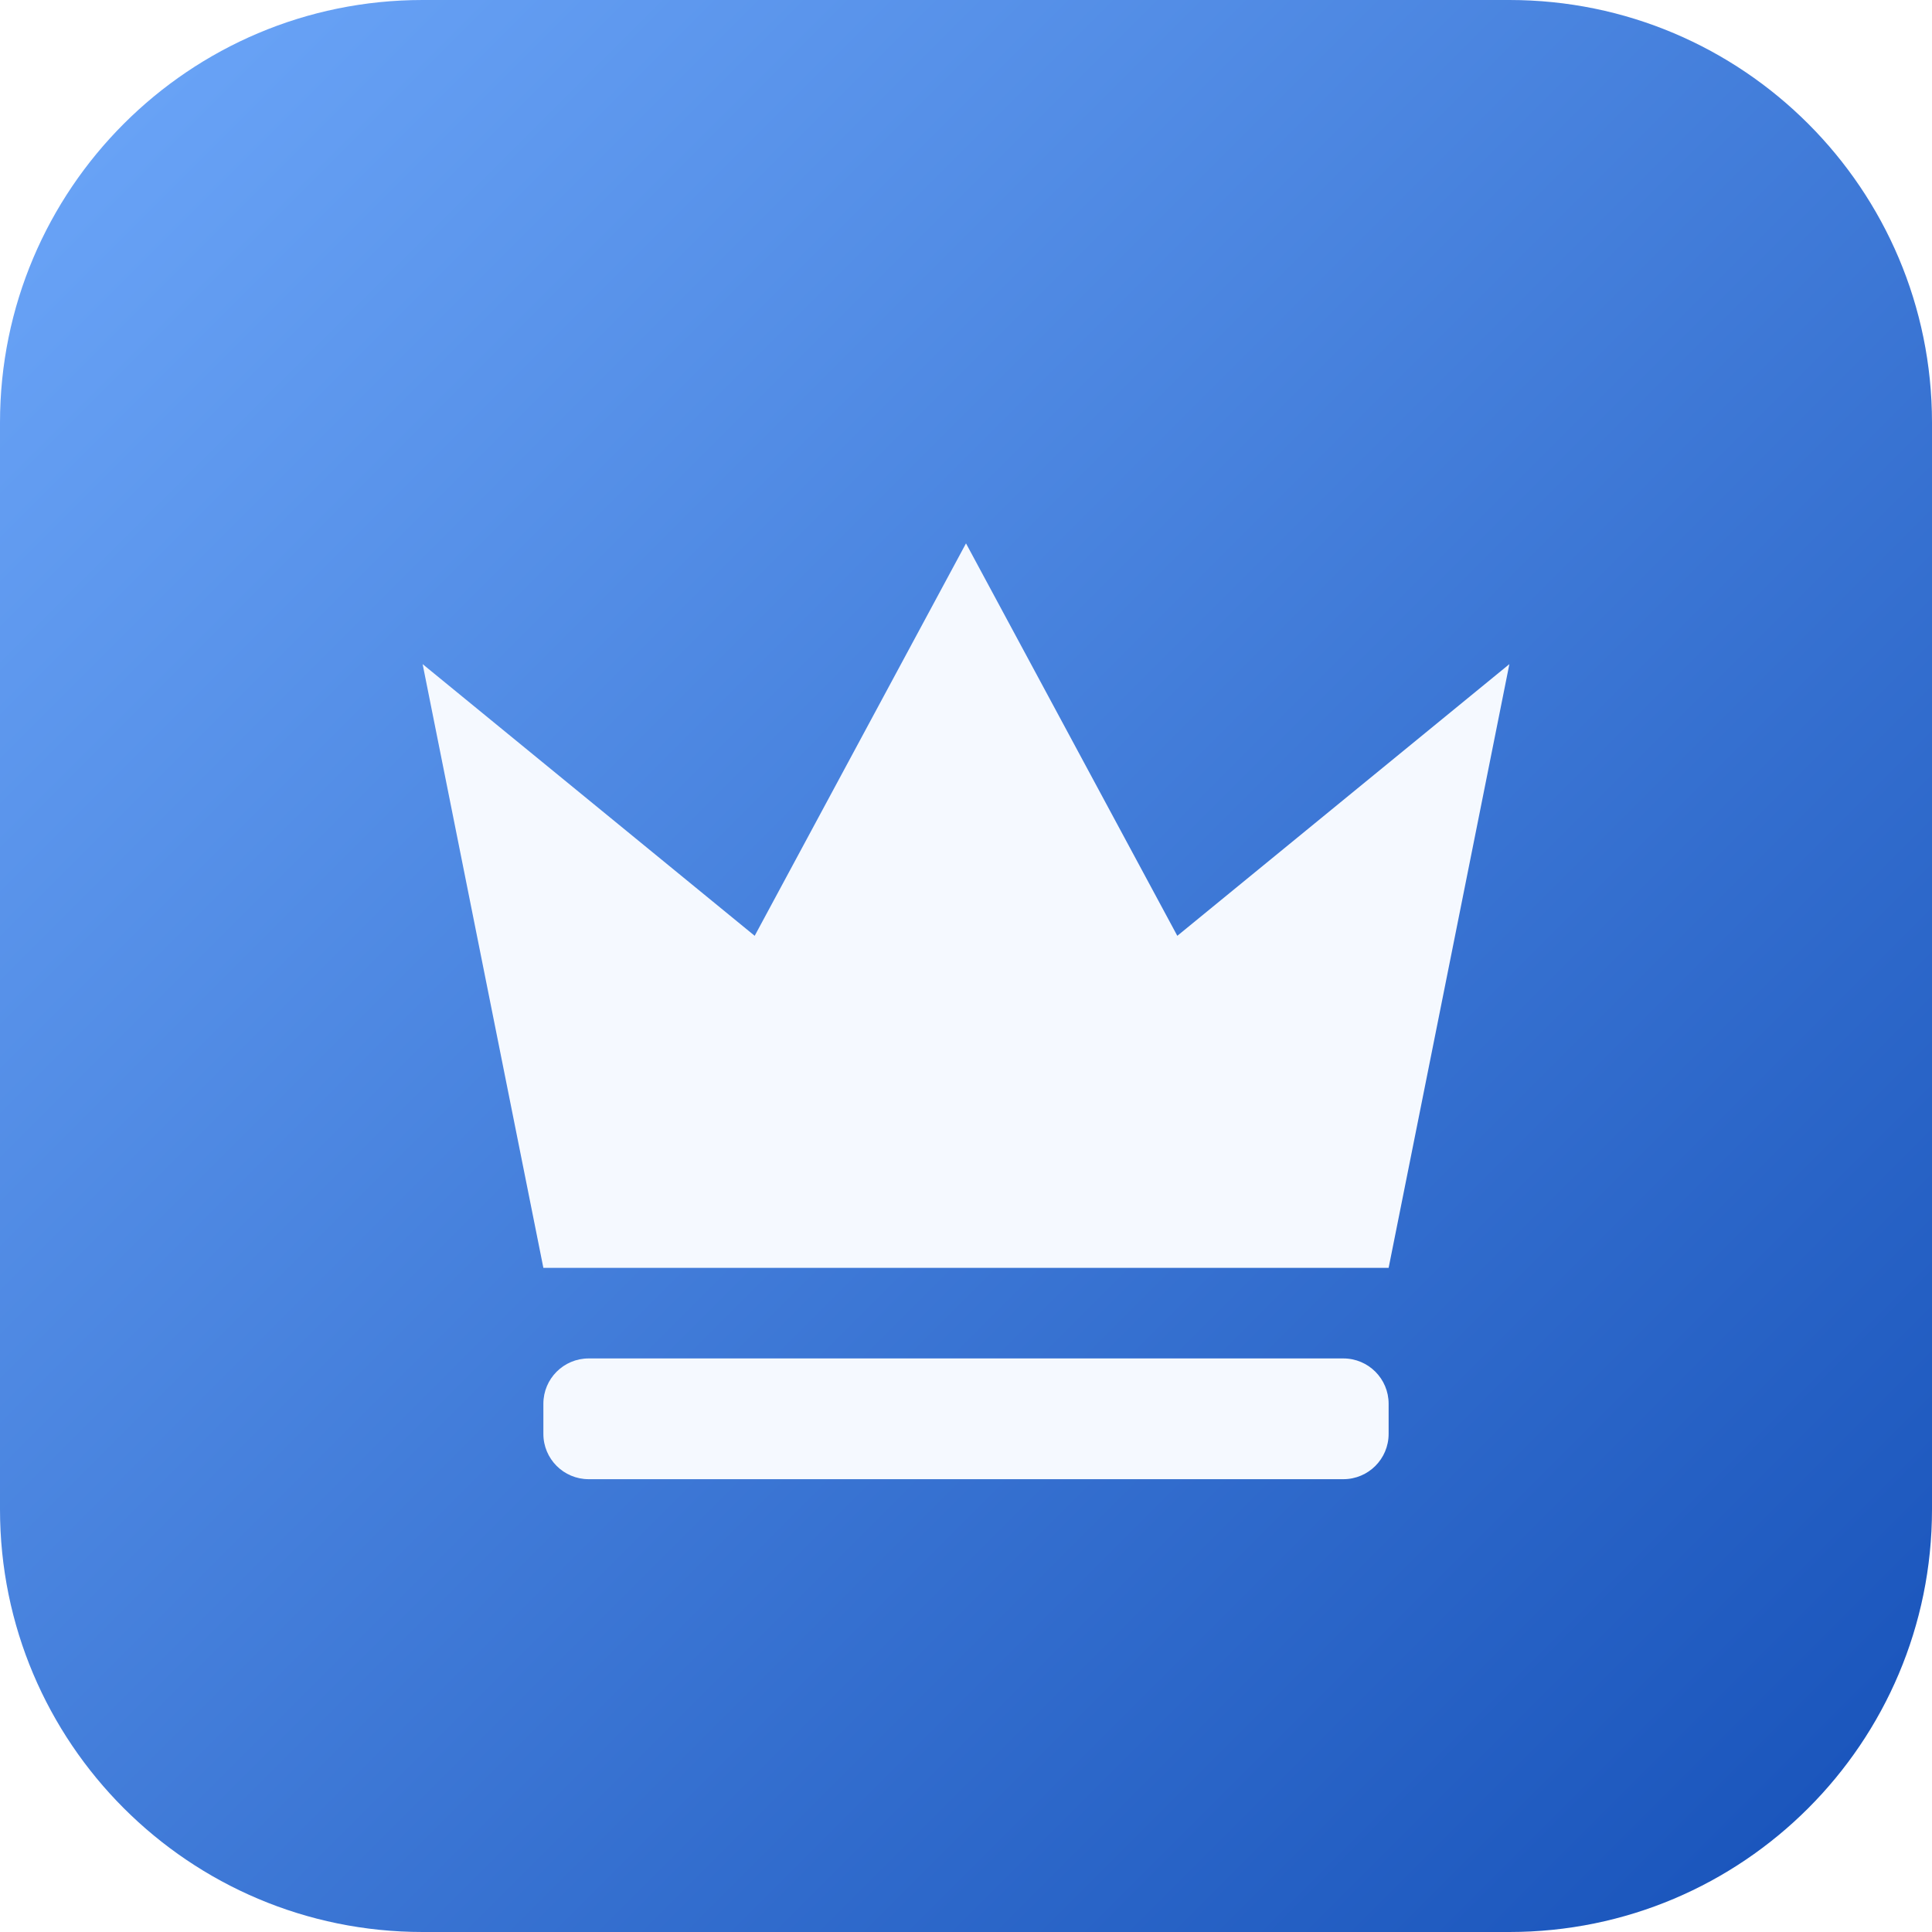
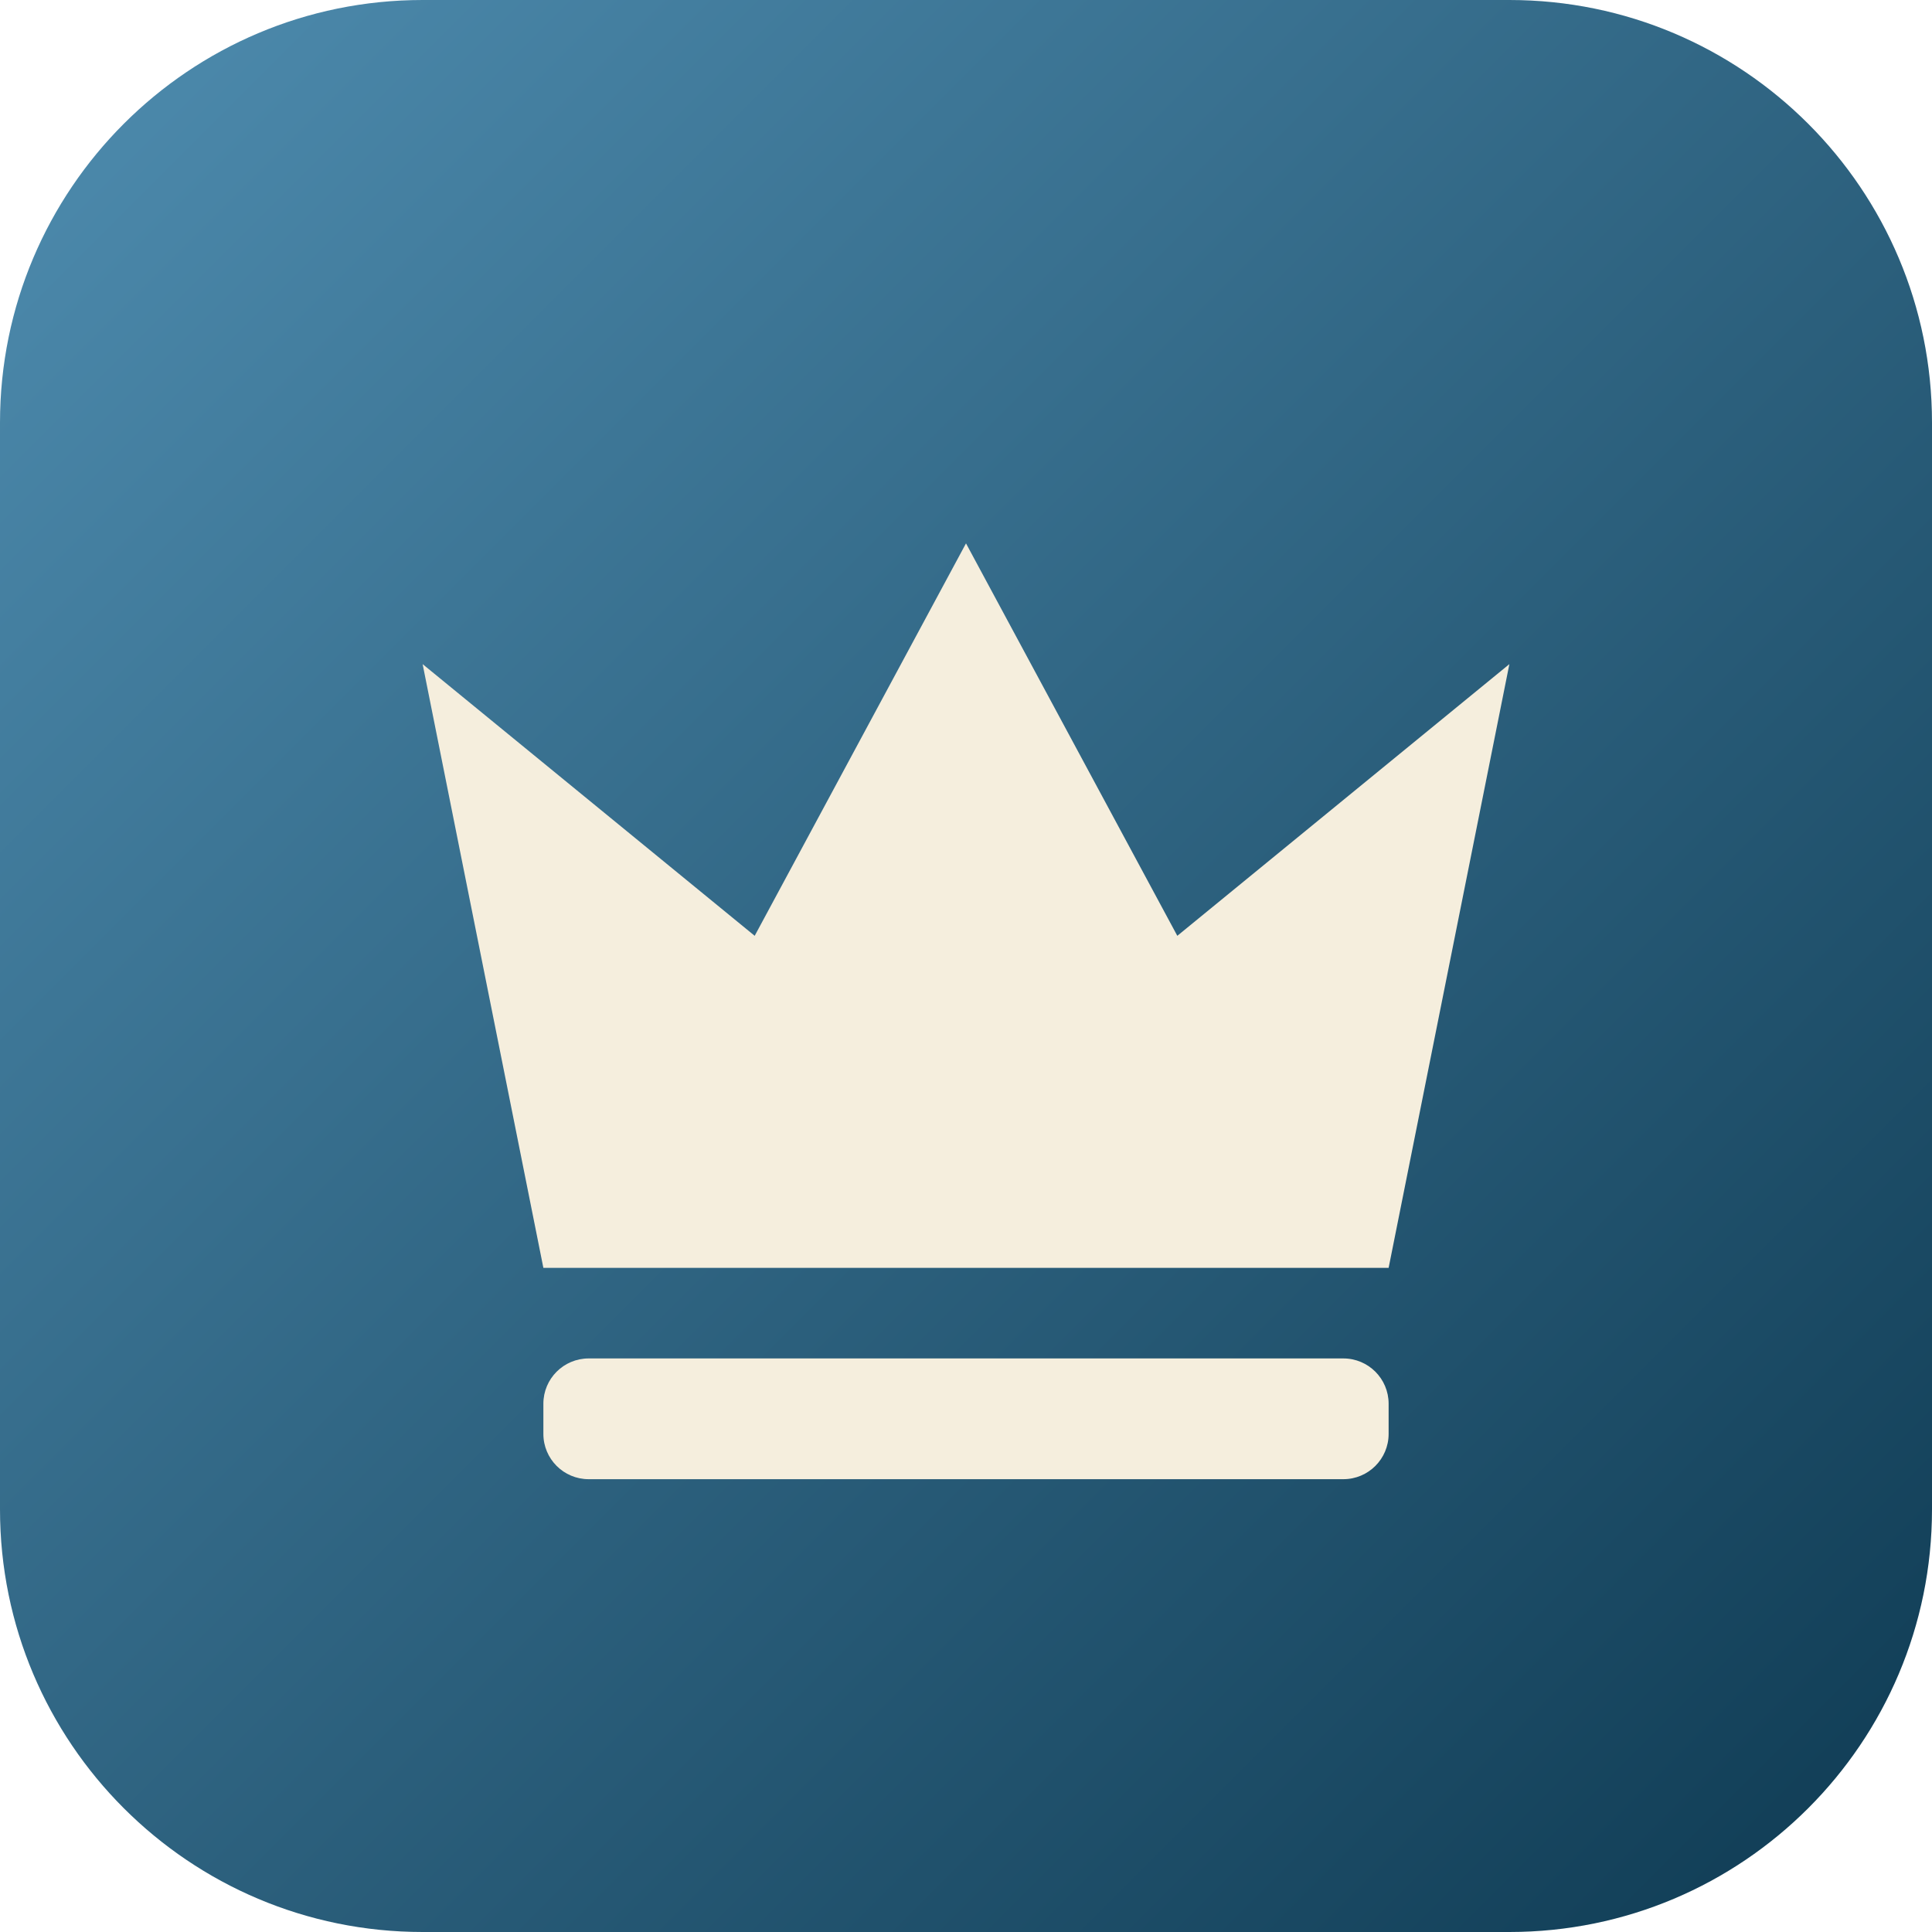
<svg xmlns="http://www.w3.org/2000/svg" viewBox="0 0 64 64">
  <defs>
    <linearGradient id="bg" x1="0" y1="0" x2="1" y2="1">
-       <stop offset="0" stop-color="#6EA8FA" />
-       <stop offset="1" stop-color="#1550B8" />
+       <stop offset="0" stop-color="#4F8DB0" />
+       <stop offset="1" stop-color="#0E3A52" />
    </linearGradient>
  </defs>
  <rect width="64" height="64" rx="14" fill="url(#bg)" />
-   <g fill="#F5F9FF">
+   <g fill="#F5EEDD">
    <path d="M18 42 L14 22 L25 31 L32 18 L39 31 L50 22 L46 42 Z" />
    <rect x="18" y="45" width="28" height="4" rx="1.5" />
  </g>
</svg>
